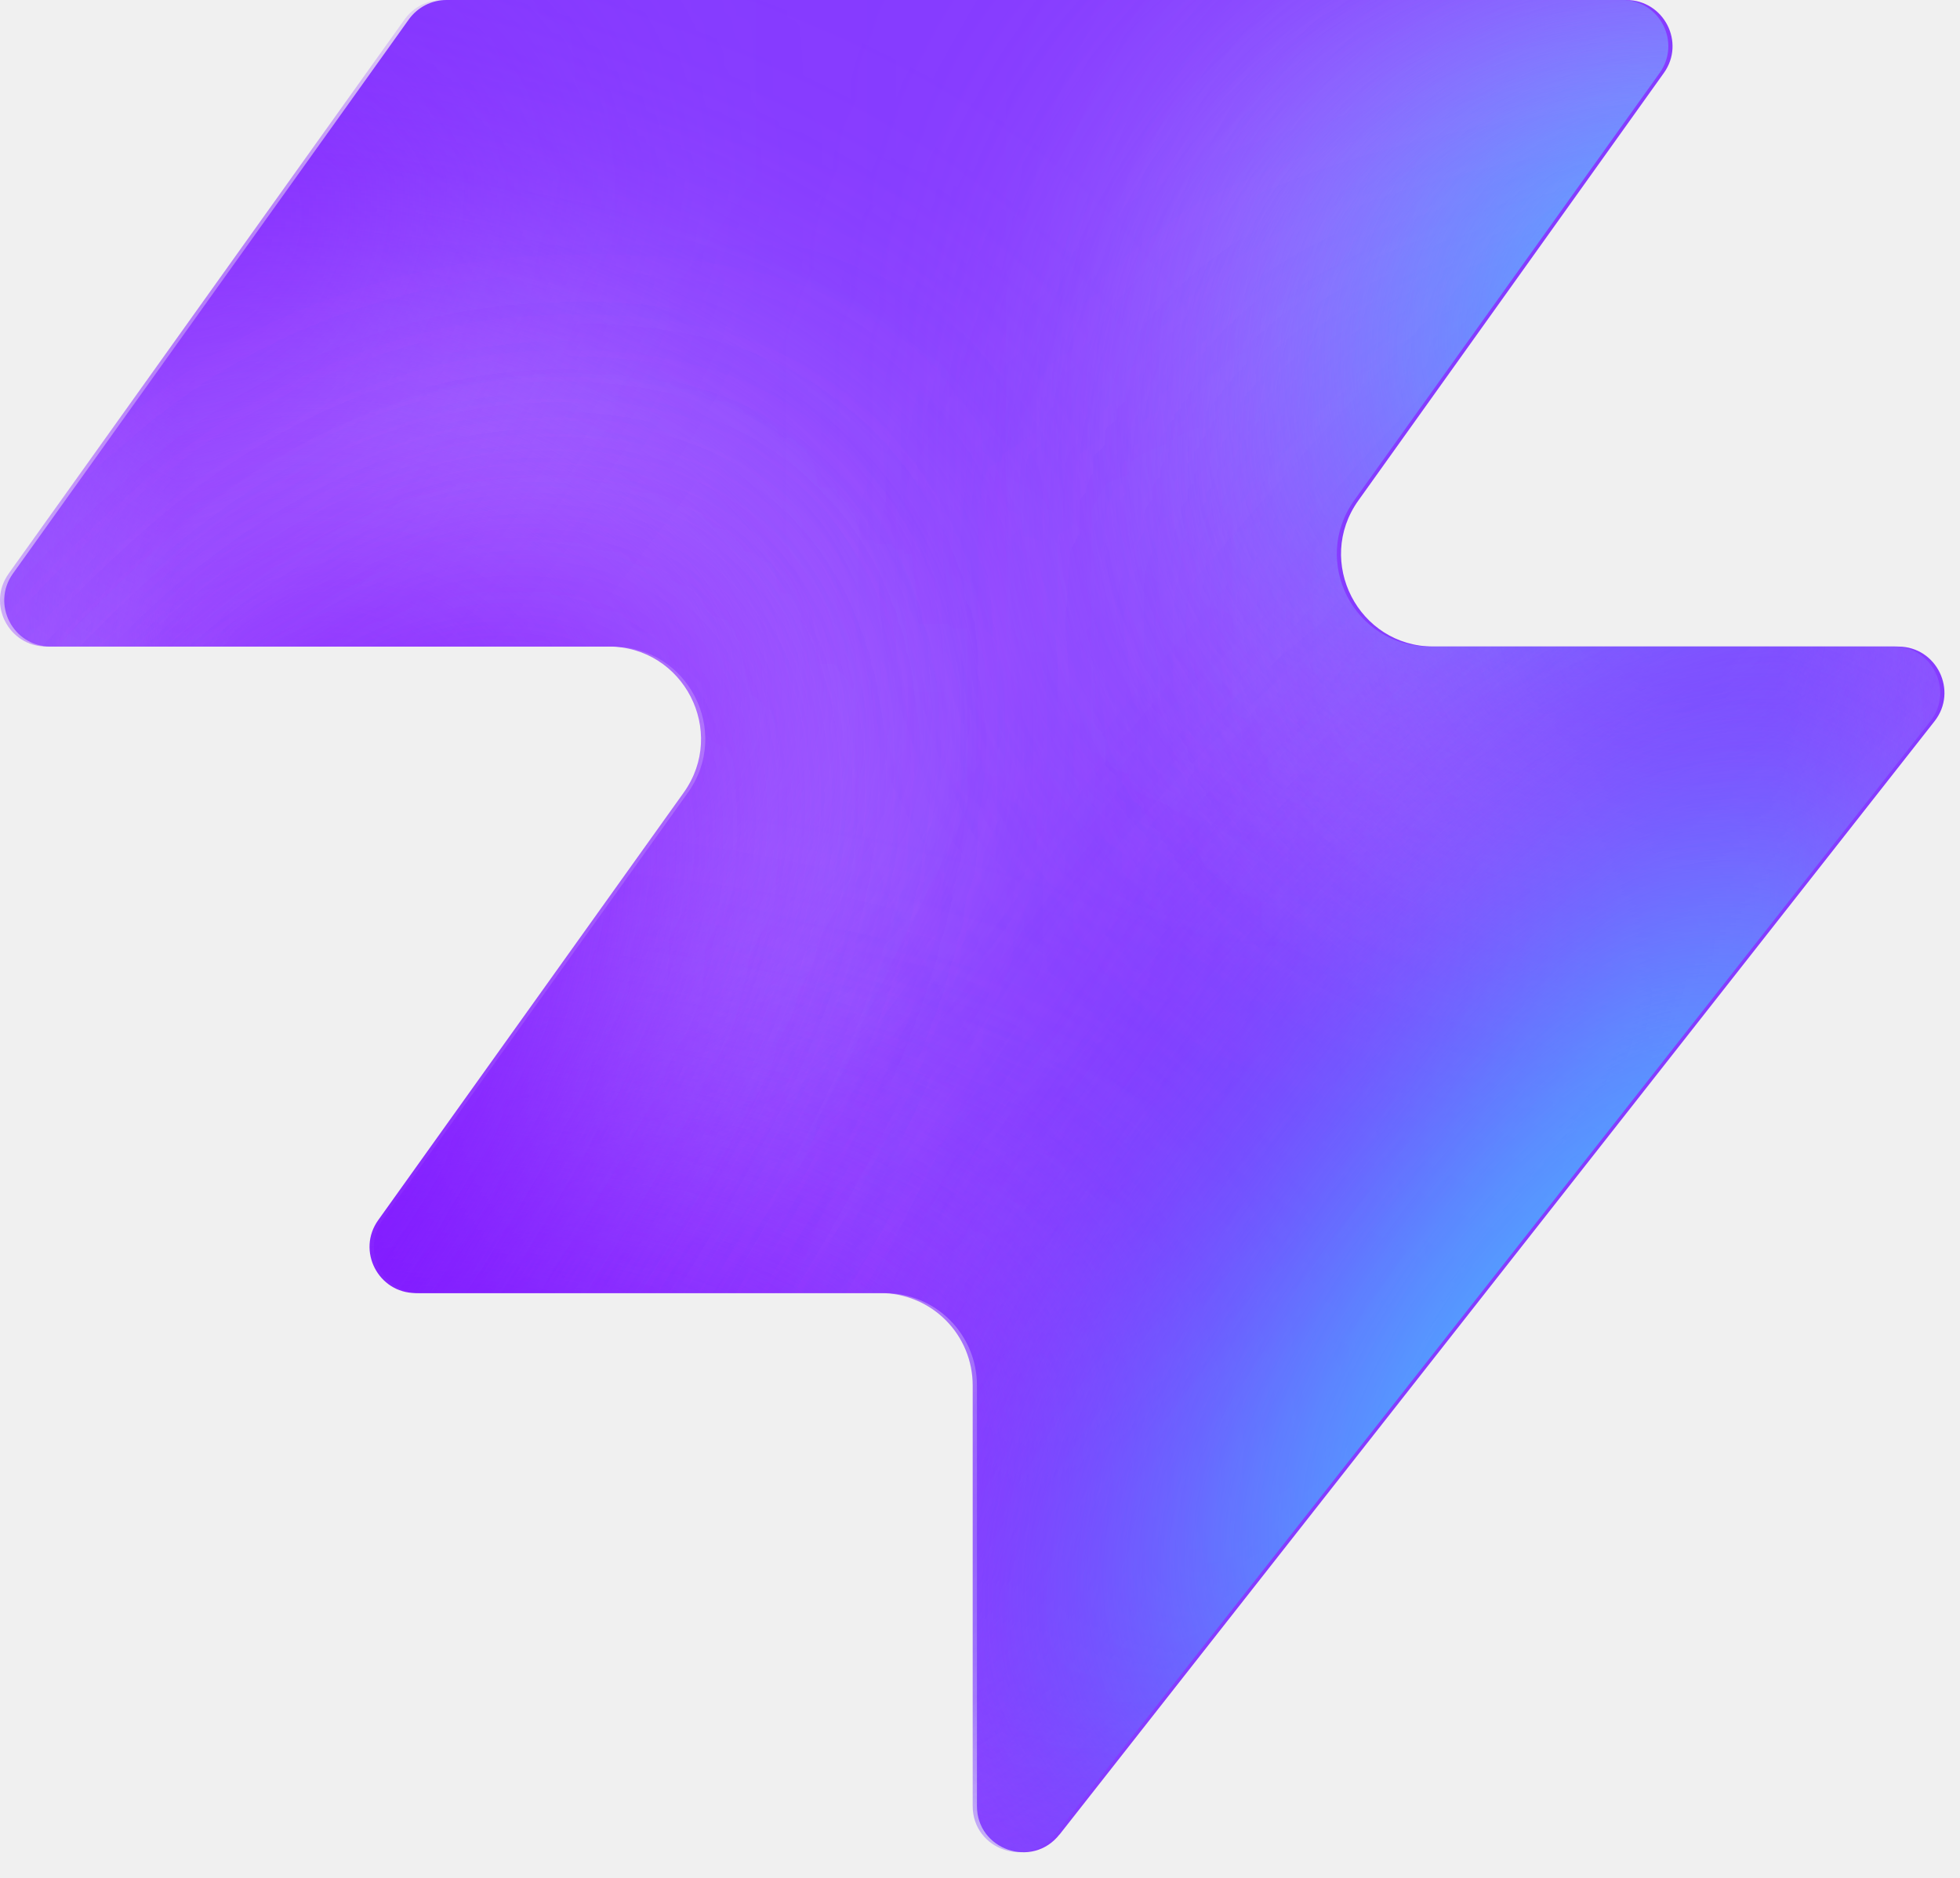
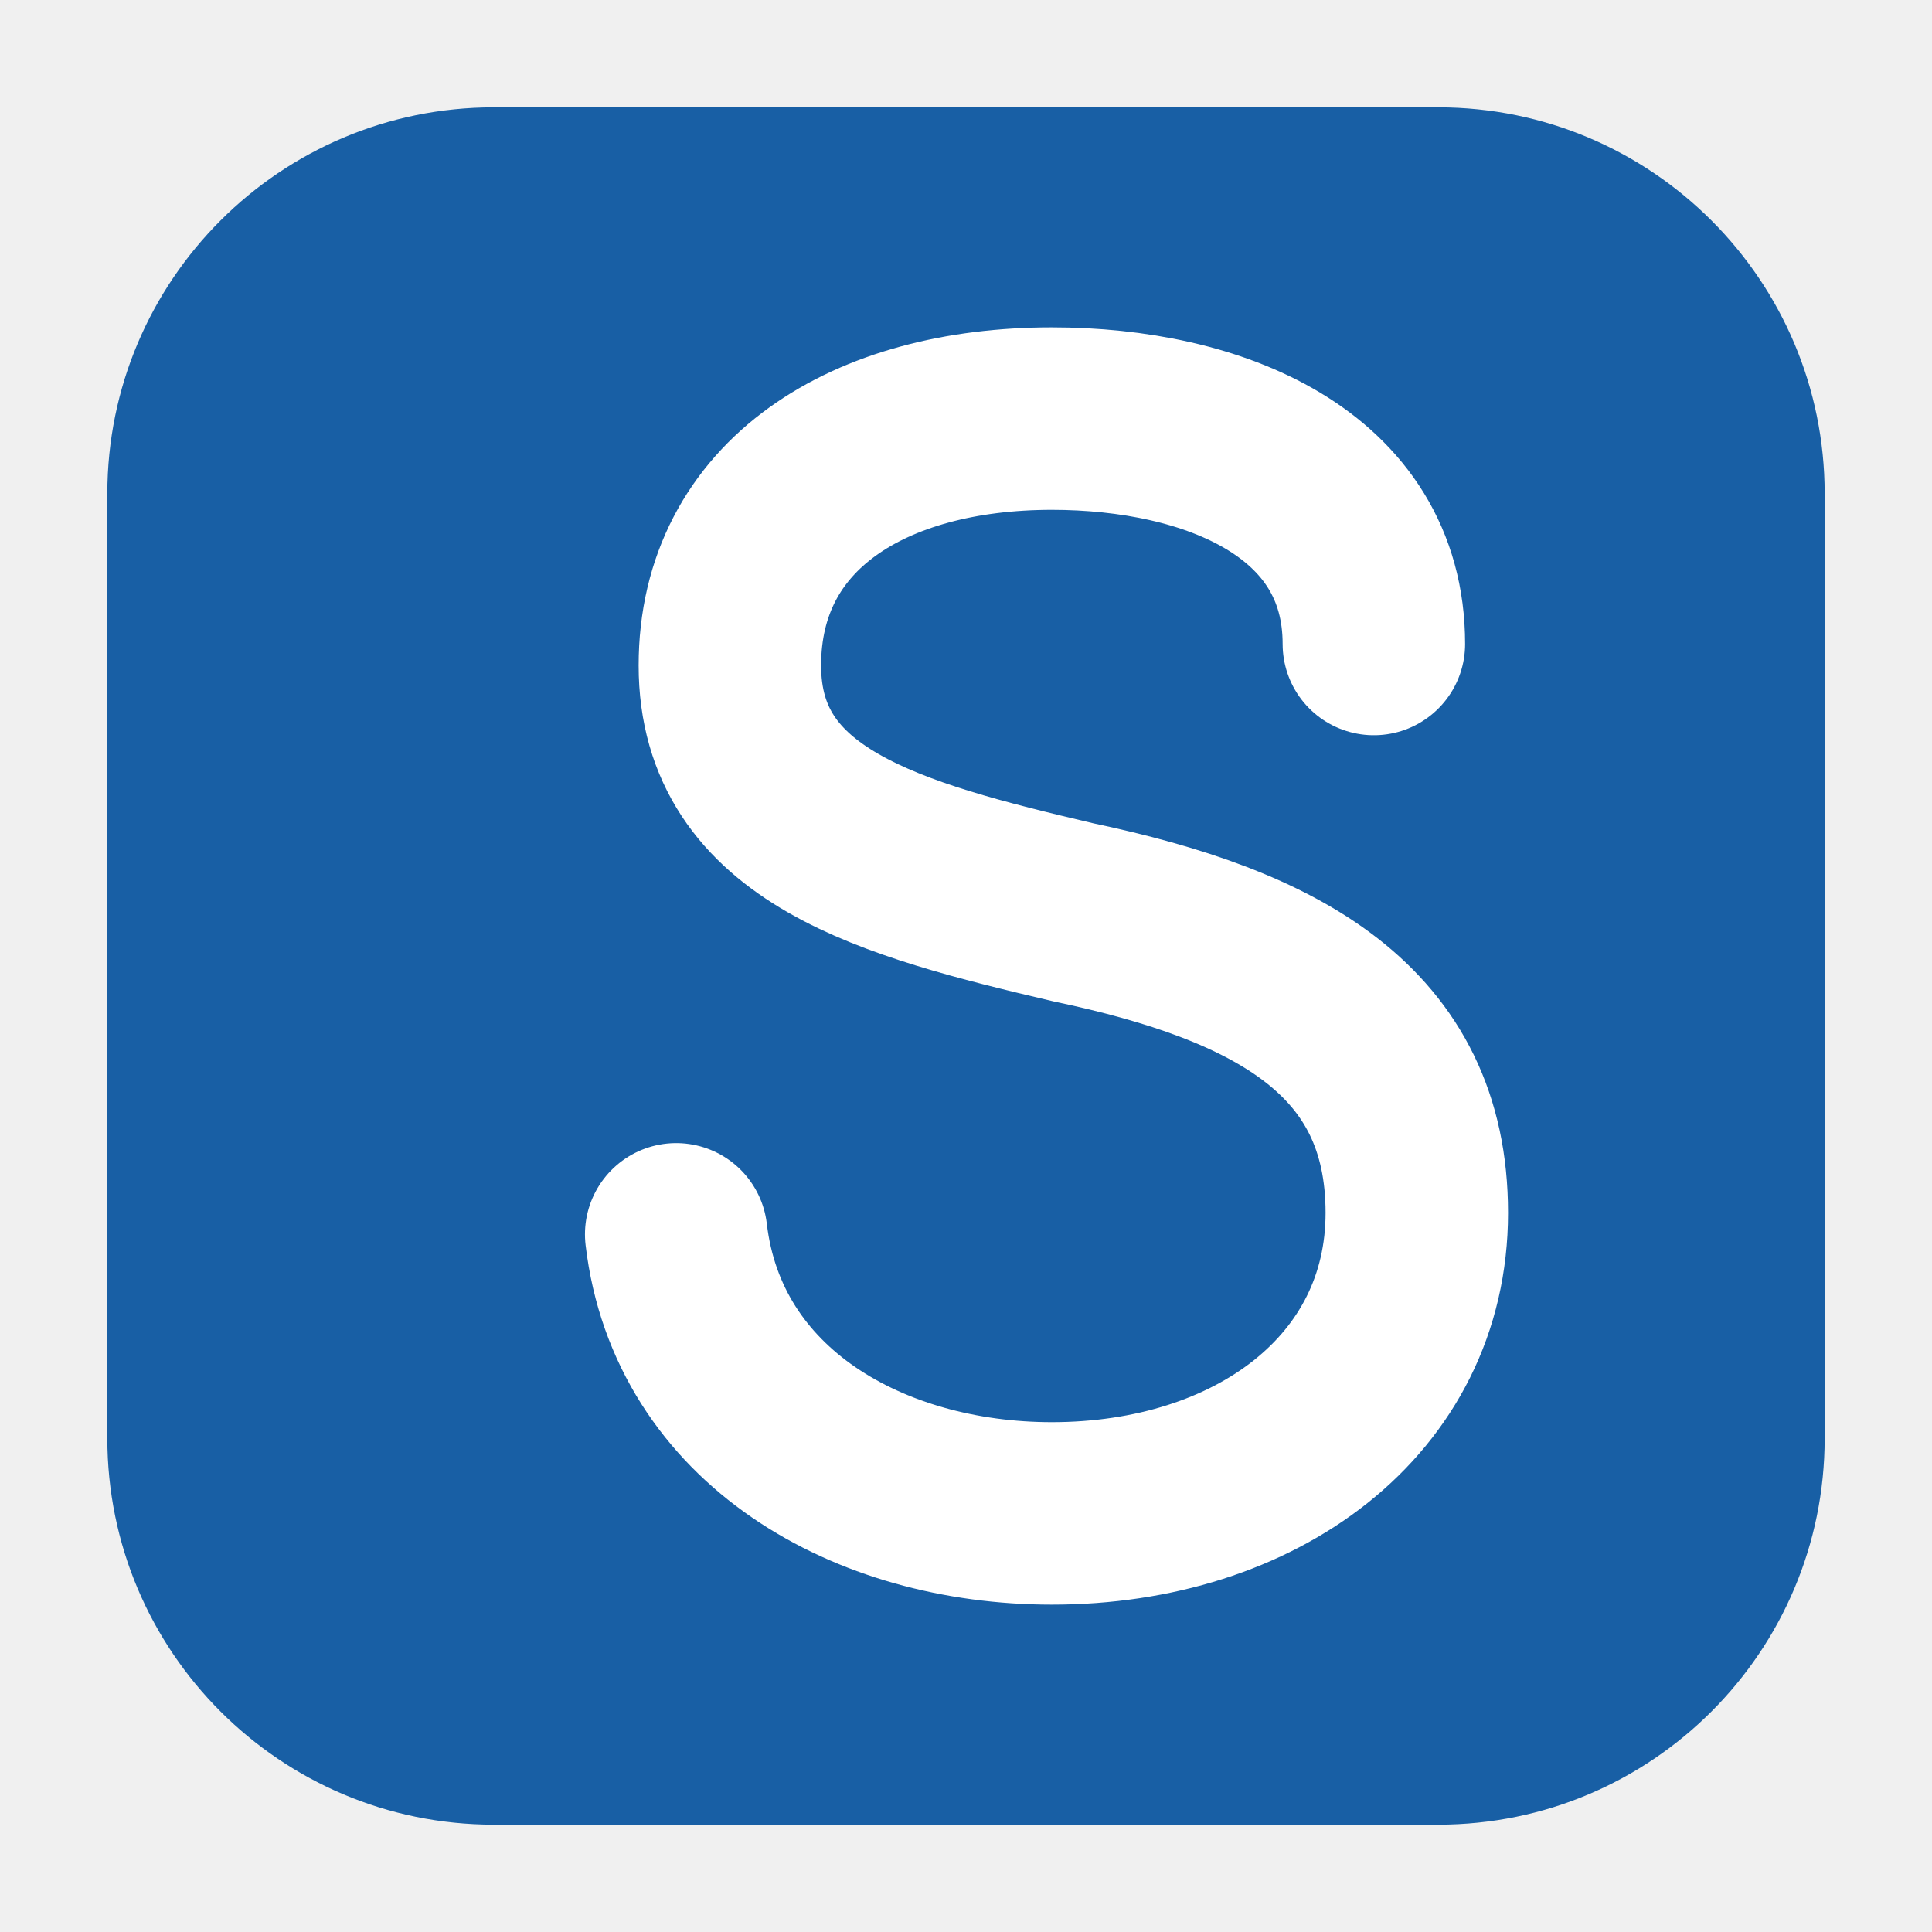
- <svg xmlns="http://www.w3.org/2000/svg" width="48" height="46" fill="none" viewBox="0 0 48 46">
-   <path fill="#863bff" d="M25.946 44.938c-.664.845-2.021.375-2.021-.698V33.937a2.26 2.26 0 0 0-2.262-2.262H10.287c-.92 0-1.456-1.04-.92-1.788l7.48-10.471c1.07-1.497 0-3.578-1.842-3.578H1.237c-.92 0-1.456-1.04-.92-1.788L10.013.474c.214-.297.556-.474.92-.474h28.894c.92 0 1.456 1.04.92 1.788l-7.48 10.471c-1.07 1.498 0 3.579 1.842 3.579h11.377c.943 0 1.473 1.088.89 1.83L25.947 44.94z" style="fill:#863bff;fill:color(display-p3 .525 .23 1);fill-opacity:1" />
-   <mask id="a" width="48" height="46" x="0" y="0" maskUnits="userSpaceOnUse" style="mask-type:alpha">
-     <path fill="#000" d="M25.842 44.938c-.664.844-2.021.375-2.021-.698V33.937a2.26 2.26 0 0 0-2.262-2.262H10.183c-.92 0-1.456-1.04-.92-1.788l7.48-10.471c1.07-1.498 0-3.579-1.842-3.579H1.133c-.92 0-1.456-1.04-.92-1.787L9.91.473c.214-.297.556-.474.92-.474h28.894c.92 0 1.456 1.04.92 1.788l-7.48 10.471c-1.07 1.498 0 3.578 1.842 3.578h11.377c.943 0 1.473 1.088.89 1.832L25.843 44.94z" style="fill:#000;fill-opacity:1" />
-   </mask>
-   <g mask="url(#a)">
-     <g filter="url(#b)">
-       <ellipse cx="5.508" cy="14.704" fill="#ede6ff" rx="5.508" ry="14.704" style="fill:#ede6ff;fill:color(display-p3 .927 .903 1);fill-opacity:1" transform="matrix(.00324 1 1 -.00324 -4.47 31.516)" />
-     </g>
-     <g filter="url(#c)">
-       <ellipse cx="10.399" cy="29.851" fill="#ede6ff" rx="10.399" ry="29.851" style="fill:#ede6ff;fill:color(display-p3 .927 .903 1);fill-opacity:1" transform="matrix(.00324 1 1 -.00324 -39.328 7.883)" />
-     </g>
-     <g filter="url(#d)">
-       <ellipse cx="5.508" cy="30.487" fill="#7e14ff" rx="5.508" ry="30.487" style="fill:#7e14ff;fill:color(display-p3 .492 .077 1);fill-opacity:1" transform="rotate(89.814 -25.913 -14.639)scale(1 -1)" />
-     </g>
-     <g filter="url(#e)">
-       <ellipse cx="5.508" cy="30.599" fill="#7e14ff" rx="5.508" ry="30.599" style="fill:#7e14ff;fill:color(display-p3 .492 .077 1);fill-opacity:1" transform="rotate(89.814 -32.644 -3.334)scale(1 -1)" />
-     </g>
-     <g filter="url(#f)">
-       <ellipse cx="5.508" cy="30.599" fill="#7e14ff" rx="5.508" ry="30.599" style="fill:#7e14ff;fill:color(display-p3 .492 .077 1);fill-opacity:1" transform="matrix(.00324 1 1 -.00324 -34.34 30.47)" />
-     </g>
-     <g filter="url(#g)">
-       <ellipse cx="14.072" cy="22.078" fill="#ede6ff" rx="14.072" ry="22.078" style="fill:#ede6ff;fill:color(display-p3 .927 .903 1);fill-opacity:1" transform="rotate(93.35 24.506 48.493)scale(-1 1)" />
-     </g>
-     <g filter="url(#h)">
-       <ellipse cx="3.47" cy="21.501" fill="#7e14ff" rx="3.47" ry="21.501" style="fill:#7e14ff;fill:color(display-p3 .492 .077 1);fill-opacity:1" transform="rotate(89.009 28.708 47.59)scale(-1 1)" />
-     </g>
-     <g filter="url(#i)">
-       <ellipse cx="3.47" cy="21.501" fill="#7e14ff" rx="3.47" ry="21.501" style="fill:#7e14ff;fill:color(display-p3 .492 .077 1);fill-opacity:1" transform="rotate(89.009 28.708 47.59)scale(-1 1)" />
-     </g>
-     <g filter="url(#j)">
-       <ellipse cx=".387" cy="8.972" fill="#7e14ff" rx="4.407" ry="29.108" style="fill:#7e14ff;fill:color(display-p3 .492 .077 1);fill-opacity:1" transform="rotate(39.51 .387 8.972)" />
-     </g>
-     <g filter="url(#k)">
-       <ellipse cx="47.523" cy="-6.092" fill="#7e14ff" rx="4.407" ry="29.108" style="fill:#7e14ff;fill:color(display-p3 .492 .077 1);fill-opacity:1" transform="rotate(37.892 47.523 -6.092)" />
-     </g>
-     <g filter="url(#l)">
-       <ellipse cx="41.412" cy="6.333" fill="#47bfff" rx="5.971" ry="9.665" style="fill:#47bfff;fill:color(display-p3 .28 .748 1);fill-opacity:1" transform="rotate(37.892 41.412 6.333)" />
-     </g>
-     <g filter="url(#m)">
-       <ellipse cx="-1.879" cy="38.332" fill="#7e14ff" rx="4.407" ry="29.108" style="fill:#7e14ff;fill:color(display-p3 .492 .077 1);fill-opacity:1" transform="rotate(37.892 -1.88 38.332)" />
-     </g>
-     <g filter="url(#n)">
-       <ellipse cx="-1.879" cy="38.332" fill="#7e14ff" rx="4.407" ry="29.108" style="fill:#7e14ff;fill:color(display-p3 .492 .077 1);fill-opacity:1" transform="rotate(37.892 -1.88 38.332)" />
-     </g>
-     <g filter="url(#o)">
-       <ellipse cx="35.651" cy="29.907" fill="#7e14ff" rx="4.407" ry="29.108" style="fill:#7e14ff;fill:color(display-p3 .492 .077 1);fill-opacity:1" transform="rotate(37.892 35.651 29.907)" />
-     </g>
-     <g filter="url(#p)">
-       <ellipse cx="38.418" cy="32.4" fill="#47bfff" rx="5.971" ry="15.297" style="fill:#47bfff;fill:color(display-p3 .28 .748 1);fill-opacity:1" transform="rotate(37.892 38.418 32.4)" />
-     </g>
-   </g>
-   <defs>
-     <filter id="b" width="60.045" height="41.654" x="-19.77" y="16.149" color-interpolation-filters="sRGB" filterUnits="userSpaceOnUse">
-       <feFlood flood-opacity="0" result="BackgroundImageFix" />
-       <feBlend in="SourceGraphic" in2="BackgroundImageFix" result="shape" />
-       <feGaussianBlur result="effect1_foregroundBlur_2002_17158" stdDeviation="7.659" />
-     </filter>
-     <filter id="c" width="90.34" height="51.437" x="-54.613" y="-7.533" color-interpolation-filters="sRGB" filterUnits="userSpaceOnUse">
-       <feFlood flood-opacity="0" result="BackgroundImageFix" />
-       <feBlend in="SourceGraphic" in2="BackgroundImageFix" result="shape" />
-       <feGaussianBlur result="effect1_foregroundBlur_2002_17158" stdDeviation="7.659" />
-     </filter>
-     <filter id="d" width="79.355" height="29.4" x="-49.64" y="2.03" color-interpolation-filters="sRGB" filterUnits="userSpaceOnUse">
-       <feFlood flood-opacity="0" result="BackgroundImageFix" />
-       <feBlend in="SourceGraphic" in2="BackgroundImageFix" result="shape" />
-       <feGaussianBlur result="effect1_foregroundBlur_2002_17158" stdDeviation="4.596" />
-     </filter>
-     <filter id="e" width="79.579" height="29.4" x="-45.045" y="20.029" color-interpolation-filters="sRGB" filterUnits="userSpaceOnUse">
-       <feFlood flood-opacity="0" result="BackgroundImageFix" />
-       <feBlend in="SourceGraphic" in2="BackgroundImageFix" result="shape" />
-       <feGaussianBlur result="effect1_foregroundBlur_2002_17158" stdDeviation="4.596" />
-     </filter>
-     <filter id="f" width="79.579" height="29.4" x="-43.513" y="21.178" color-interpolation-filters="sRGB" filterUnits="userSpaceOnUse">
-       <feFlood flood-opacity="0" result="BackgroundImageFix" />
-       <feBlend in="SourceGraphic" in2="BackgroundImageFix" result="shape" />
-       <feGaussianBlur result="effect1_foregroundBlur_2002_17158" stdDeviation="4.596" />
-     </filter>
-     <filter id="g" width="74.749" height="58.852" x="15.756" y="-17.901" color-interpolation-filters="sRGB" filterUnits="userSpaceOnUse">
-       <feFlood flood-opacity="0" result="BackgroundImageFix" />
-       <feBlend in="SourceGraphic" in2="BackgroundImageFix" result="shape" />
-       <feGaussianBlur result="effect1_foregroundBlur_2002_17158" stdDeviation="7.659" />
-     </filter>
-     <filter id="h" width="61.377" height="25.362" x="23.548" y="2.284" color-interpolation-filters="sRGB" filterUnits="userSpaceOnUse">
-       <feFlood flood-opacity="0" result="BackgroundImageFix" />
-       <feBlend in="SourceGraphic" in2="BackgroundImageFix" result="shape" />
-       <feGaussianBlur result="effect1_foregroundBlur_2002_17158" stdDeviation="4.596" />
-     </filter>
-     <filter id="i" width="61.377" height="25.362" x="23.548" y="2.284" color-interpolation-filters="sRGB" filterUnits="userSpaceOnUse">
-       <feFlood flood-opacity="0" result="BackgroundImageFix" />
-       <feBlend in="SourceGraphic" in2="BackgroundImageFix" result="shape" />
-       <feGaussianBlur result="effect1_foregroundBlur_2002_17158" stdDeviation="4.596" />
-     </filter>
-     <filter id="j" width="56.045" height="63.649" x="-27.636" y="-22.853" color-interpolation-filters="sRGB" filterUnits="userSpaceOnUse">
-       <feFlood flood-opacity="0" result="BackgroundImageFix" />
-       <feBlend in="SourceGraphic" in2="BackgroundImageFix" result="shape" />
-       <feGaussianBlur result="effect1_foregroundBlur_2002_17158" stdDeviation="4.596" />
-     </filter>
-     <filter id="k" width="54.814" height="64.646" x="20.116" y="-38.415" color-interpolation-filters="sRGB" filterUnits="userSpaceOnUse">
-       <feFlood flood-opacity="0" result="BackgroundImageFix" />
-       <feBlend in="SourceGraphic" in2="BackgroundImageFix" result="shape" />
-       <feGaussianBlur result="effect1_foregroundBlur_2002_17158" stdDeviation="4.596" />
-     </filter>
-     <filter id="l" width="33.541" height="35.313" x="24.641" y="-11.323" color-interpolation-filters="sRGB" filterUnits="userSpaceOnUse">
-       <feFlood flood-opacity="0" result="BackgroundImageFix" />
-       <feBlend in="SourceGraphic" in2="BackgroundImageFix" result="shape" />
-       <feGaussianBlur result="effect1_foregroundBlur_2002_17158" stdDeviation="4.596" />
-     </filter>
-     <filter id="m" width="54.814" height="64.646" x="-29.286" y="6.009" color-interpolation-filters="sRGB" filterUnits="userSpaceOnUse">
-       <feFlood flood-opacity="0" result="BackgroundImageFix" />
-       <feBlend in="SourceGraphic" in2="BackgroundImageFix" result="shape" />
-       <feGaussianBlur result="effect1_foregroundBlur_2002_17158" stdDeviation="4.596" />
-     </filter>
-     <filter id="n" width="54.814" height="64.646" x="-29.286" y="6.009" color-interpolation-filters="sRGB" filterUnits="userSpaceOnUse">
-       <feFlood flood-opacity="0" result="BackgroundImageFix" />
-       <feBlend in="SourceGraphic" in2="BackgroundImageFix" result="shape" />
-       <feGaussianBlur result="effect1_foregroundBlur_2002_17158" stdDeviation="4.596" />
-     </filter>
-     <filter id="o" width="54.814" height="64.646" x="8.244" y="-2.416" color-interpolation-filters="sRGB" filterUnits="userSpaceOnUse">
-       <feFlood flood-opacity="0" result="BackgroundImageFix" />
-       <feBlend in="SourceGraphic" in2="BackgroundImageFix" result="shape" />
-       <feGaussianBlur result="effect1_foregroundBlur_2002_17158" stdDeviation="4.596" />
-     </filter>
-     <filter id="p" width="39.409" height="43.623" x="18.713" y="10.588" color-interpolation-filters="sRGB" filterUnits="userSpaceOnUse">
-       <feFlood flood-opacity="0" result="BackgroundImageFix" />
-       <feBlend in="SourceGraphic" in2="BackgroundImageFix" result="shape" />
-       <feGaussianBlur result="effect1_foregroundBlur_2002_17158" stdDeviation="4.596" />
-     </filter>
-   </defs>
+ <svg xmlns="http://www.w3.org/2000/svg" width="180" height="180" viewBox="0 0 180 180">
+   <rect x="10" y="10" width="160" height="160" rx="36" fill="#185FA5" />
+   <path d="M128 60          C128 45, 113 39, 98 39          C81 39, 68 47, 68 62          C68 77, 83 81, 100 85          C119 89, 132 96, 132 113          C132 130, 117 141, 98 141          C81 141, 65 132, 63 115" fill="none" stroke="#FFFFFF" stroke-width="17" stroke-linecap="round" />
</svg>
